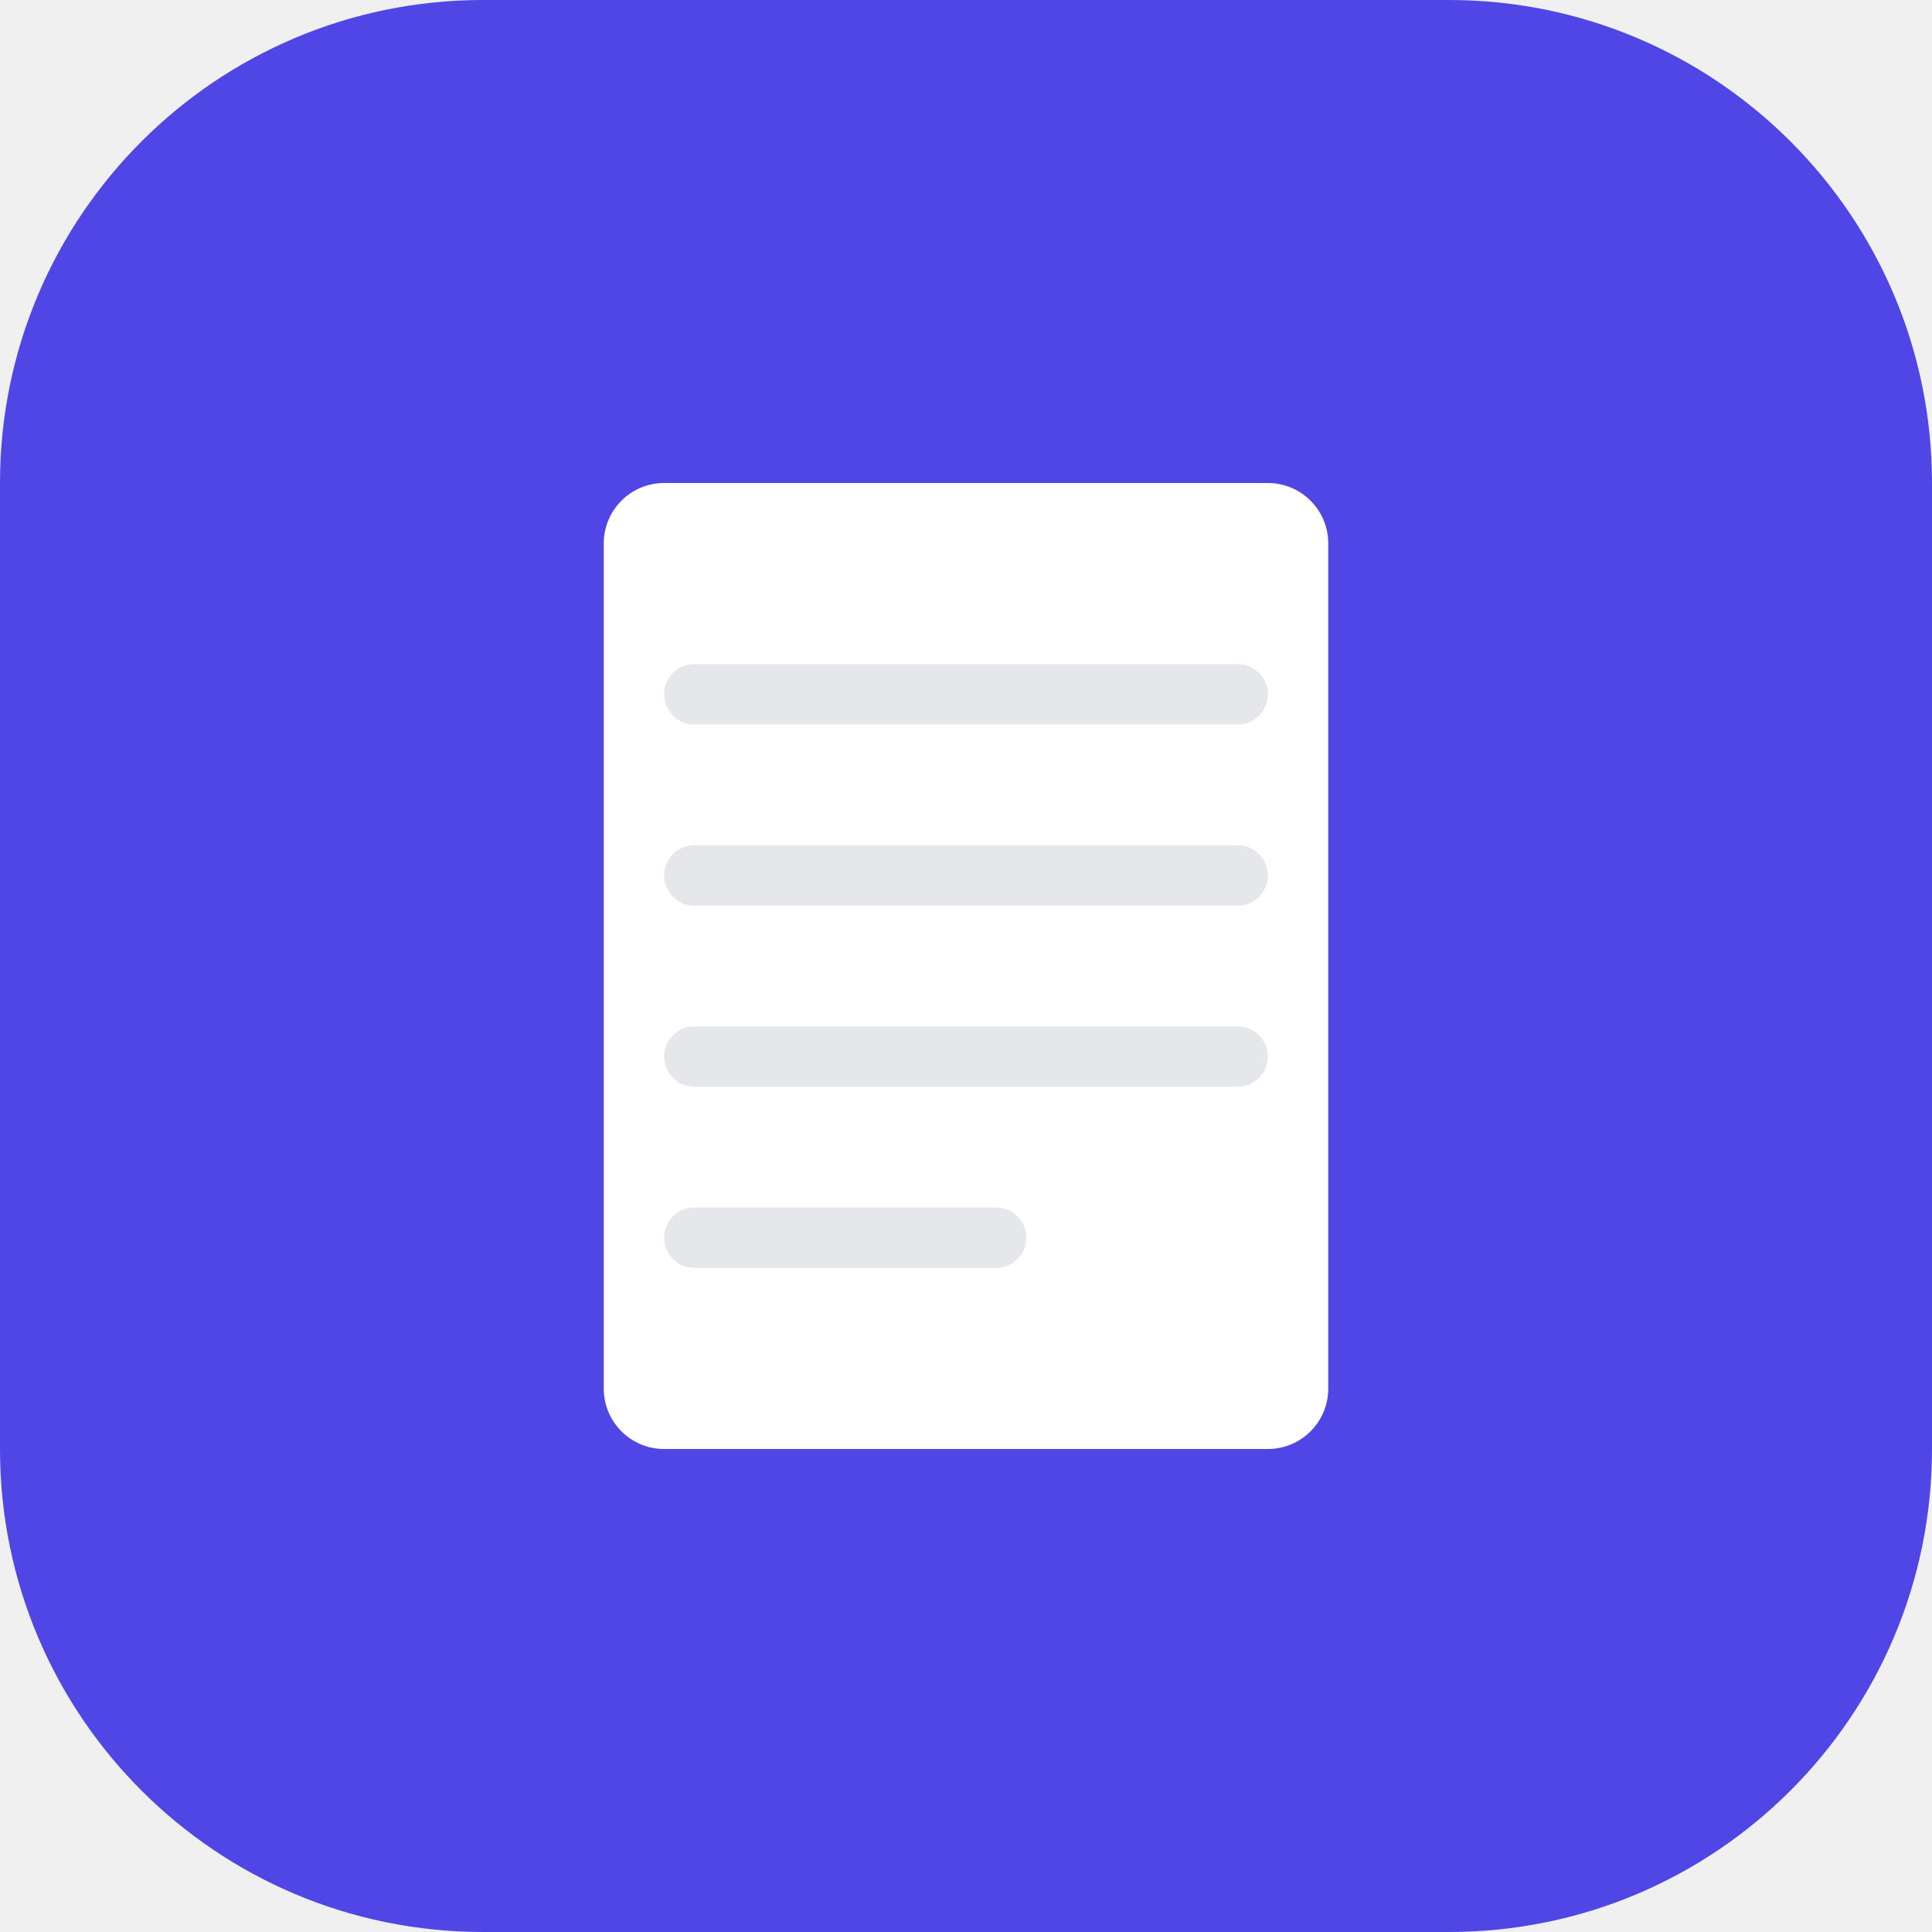
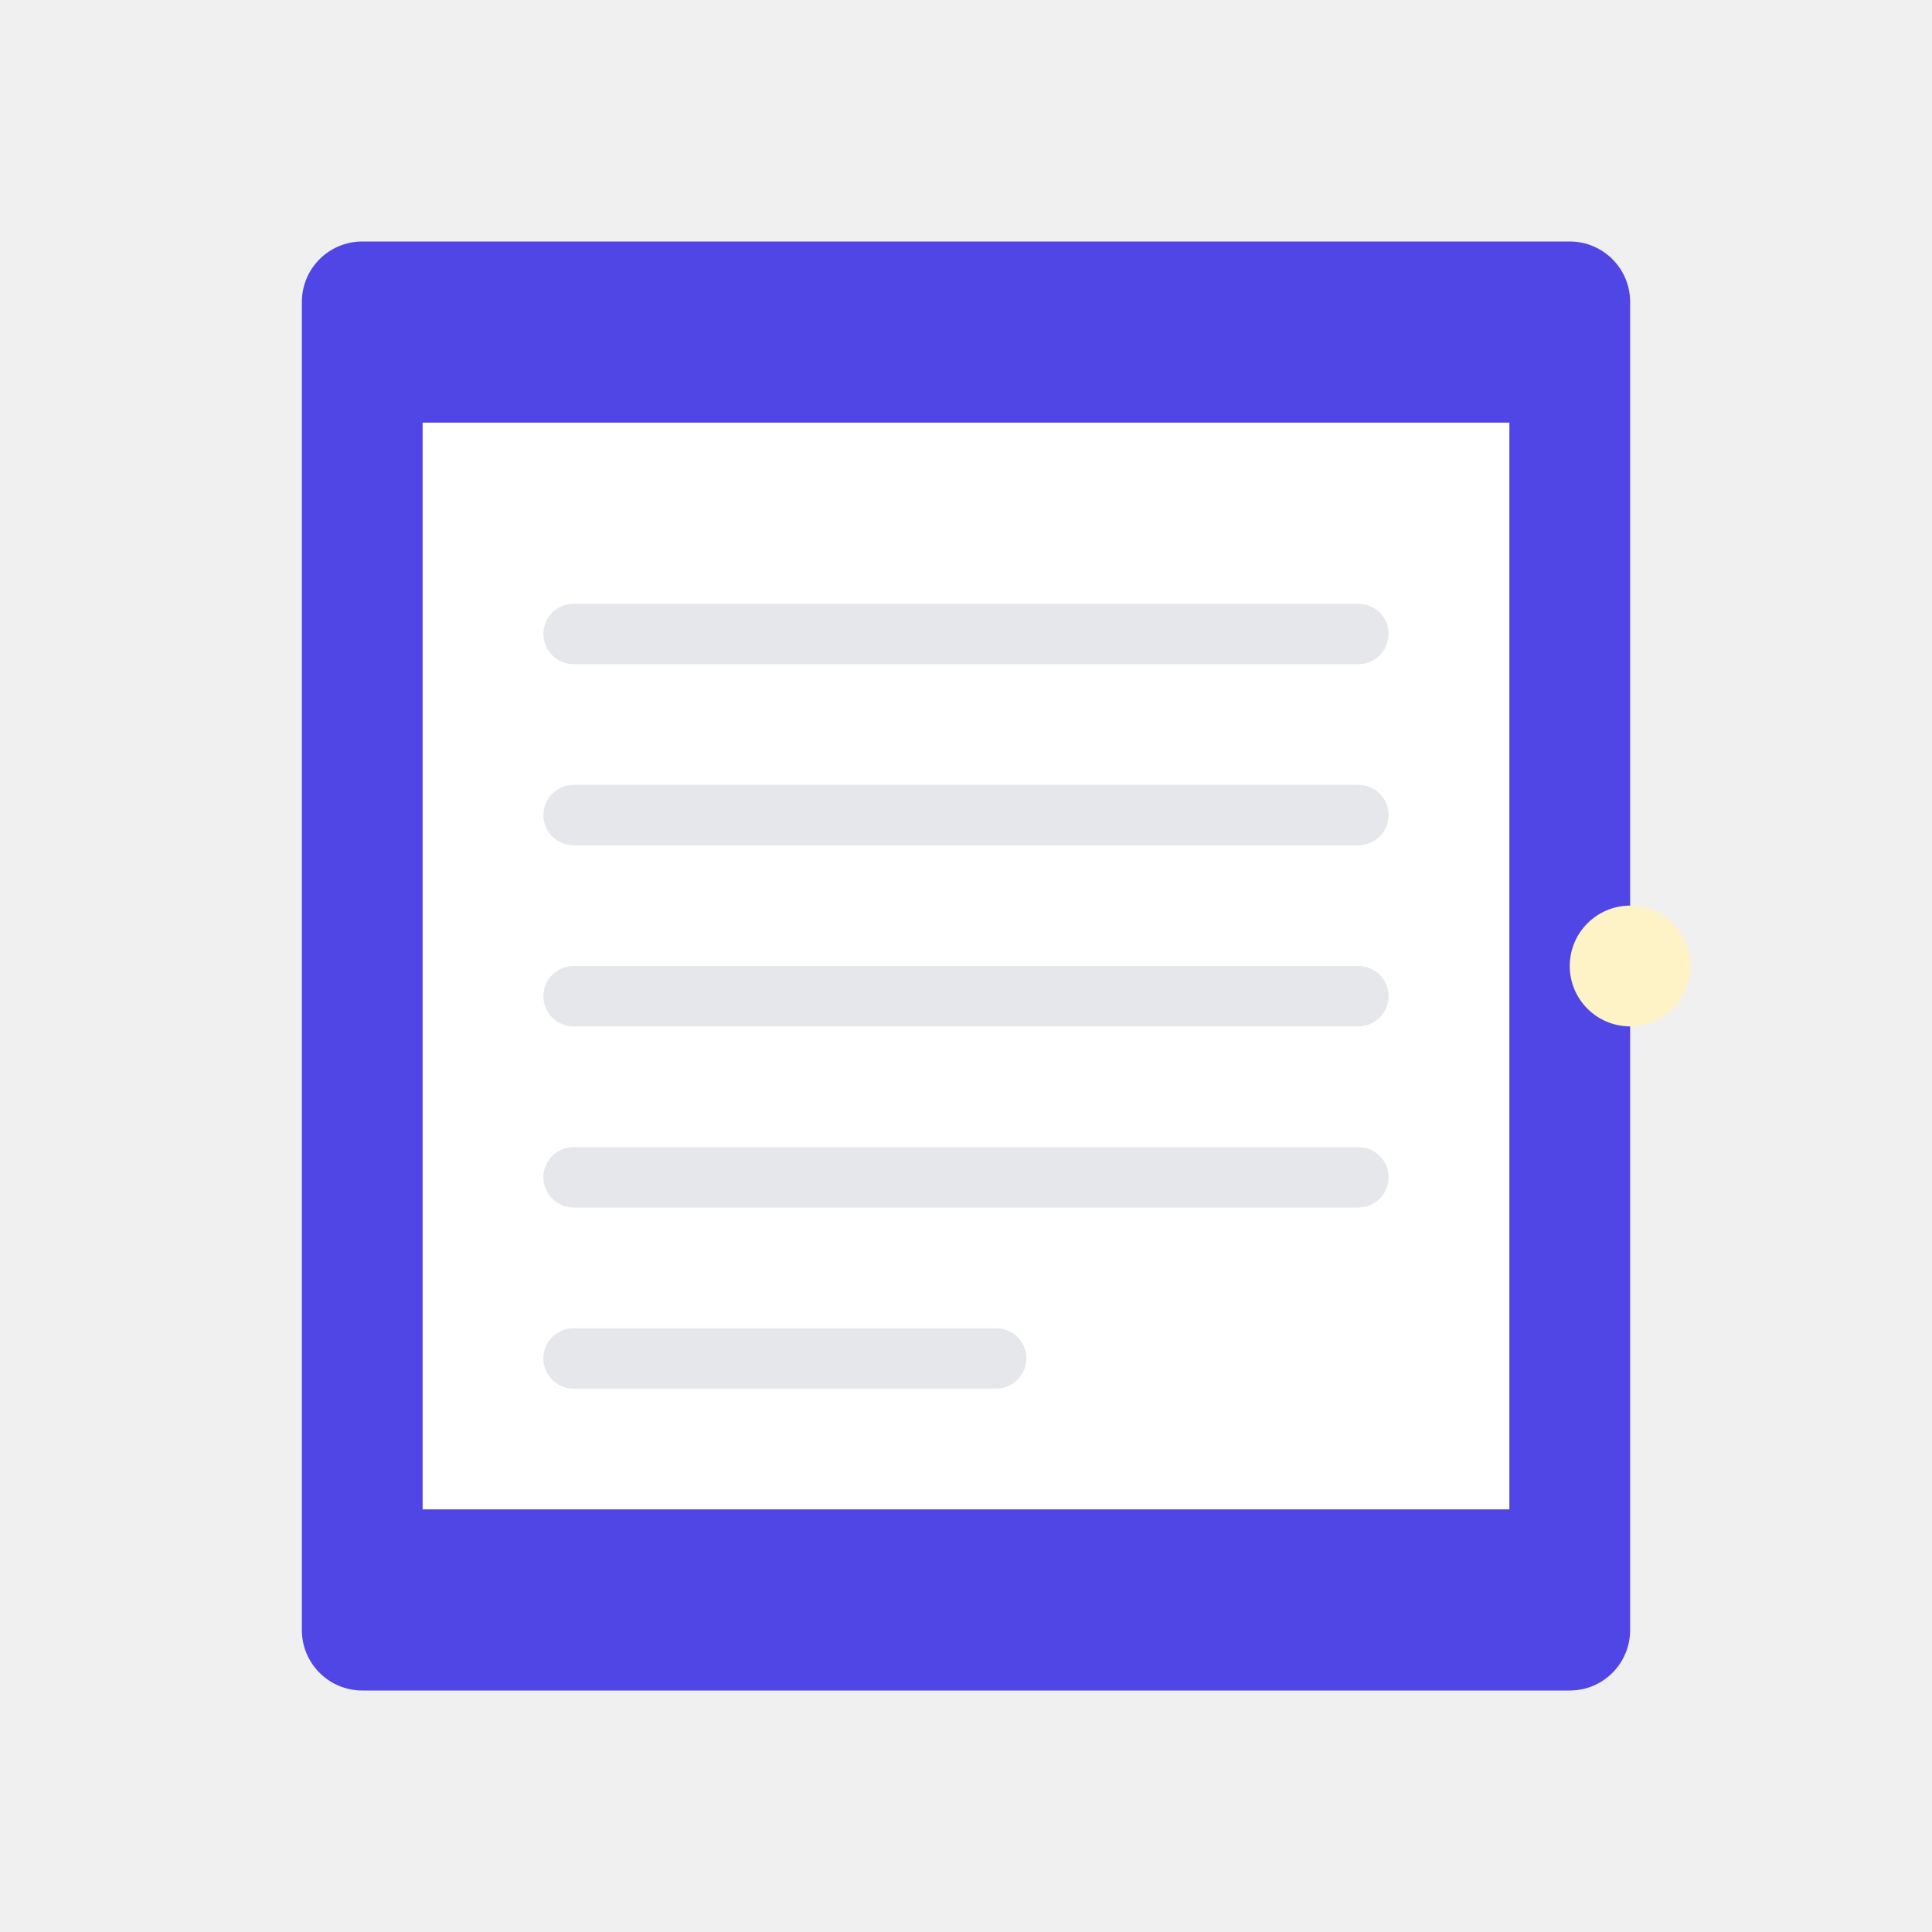
<svg xmlns="http://www.w3.org/2000/svg" width="32" height="32" viewBox="0 0 32 32" fill="none">
-   <rect width="32" height="32" rx="8" fill="#4f46e5" />
-   <path d="M10 9C10 8.448 10.448 8 11 8H21C21.552 8 22 8.448 22 9V23C22 23.552 21.552 24 21 24H11C10.448 24 10 23.552 10 23V9Z" fill="white" />
-   <rect x="11" y="11" width="10" height="1" rx="0.5" fill="#E5E7EB" />
-   <rect x="11" y="14" width="10" height="1" rx="0.5" fill="#E5E7EB" />
-   <rect x="11" y="17" width="10" height="1" rx="0.5" fill="#E5E7EB" />
-   <rect x="11" y="20" width="6" height="1" rx="0.5" fill="#E5E7EB" />
+   <path d="M5 5C5 4.448 5.448 4 6 4H26C26.552 4 27 4.448 27 5V27C27 27.552 26.552 28 26 28H6C5.448 28 5 27.552 5 27V5Z" fill="#4f46e5" />
+   <path d="M7 7H25V25H7V7Z" fill="white" />
+   <rect x="9" y="10" width="14" height="1" rx="0.5" fill="#E5E7EB" />
+   <rect x="9" y="13" width="14" height="1" rx="0.5" fill="#E5E7EB" />
+   <rect x="9" y="16" width="14" height="1" rx="0.5" fill="#E5E7EB" />
+   <rect x="9" y="19" width="14" height="1" rx="0.5" fill="#E5E7EB" />
+   <rect x="9" y="22" width="8" height="1" rx="0.5" fill="#E5E7EB" />
+   <path d="M28 16C28 16.552 27.552 17 27 17C26.448 17 26 16.552 26 16C26 15.448 26.448 15 27 15C27.552 15 28 15.448 28 16Z" fill="#FEF3C7" />
</svg>
